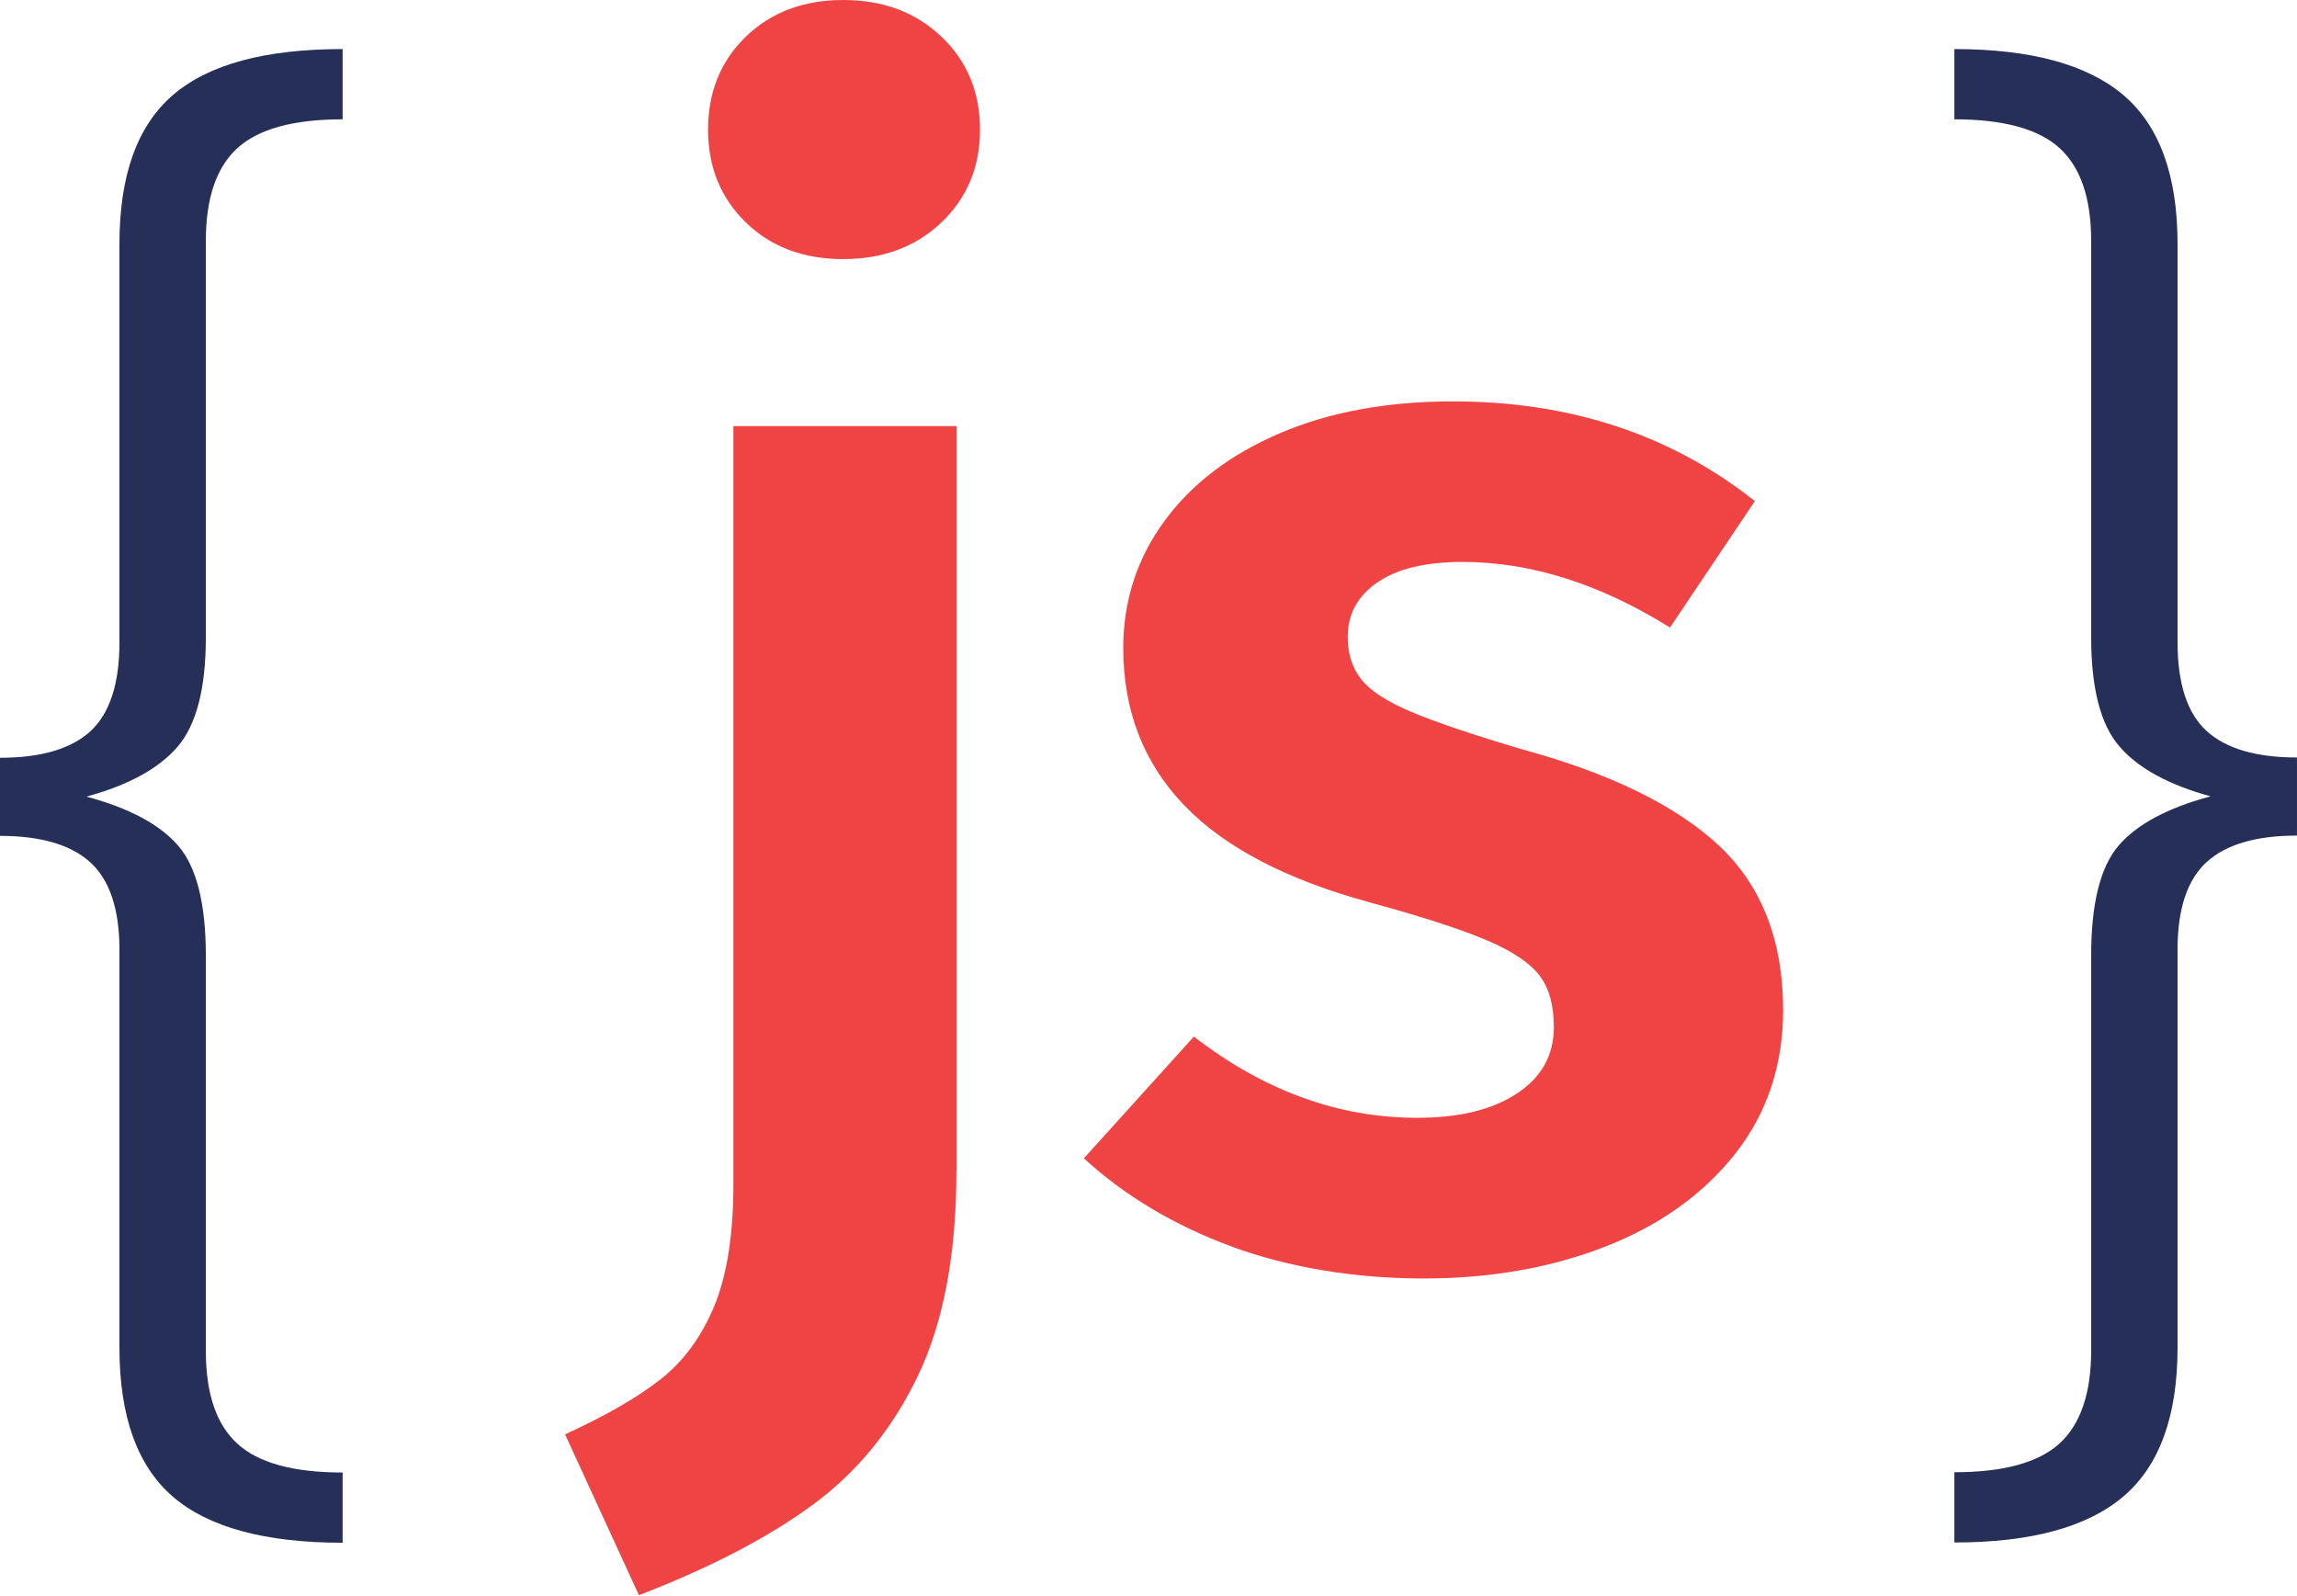
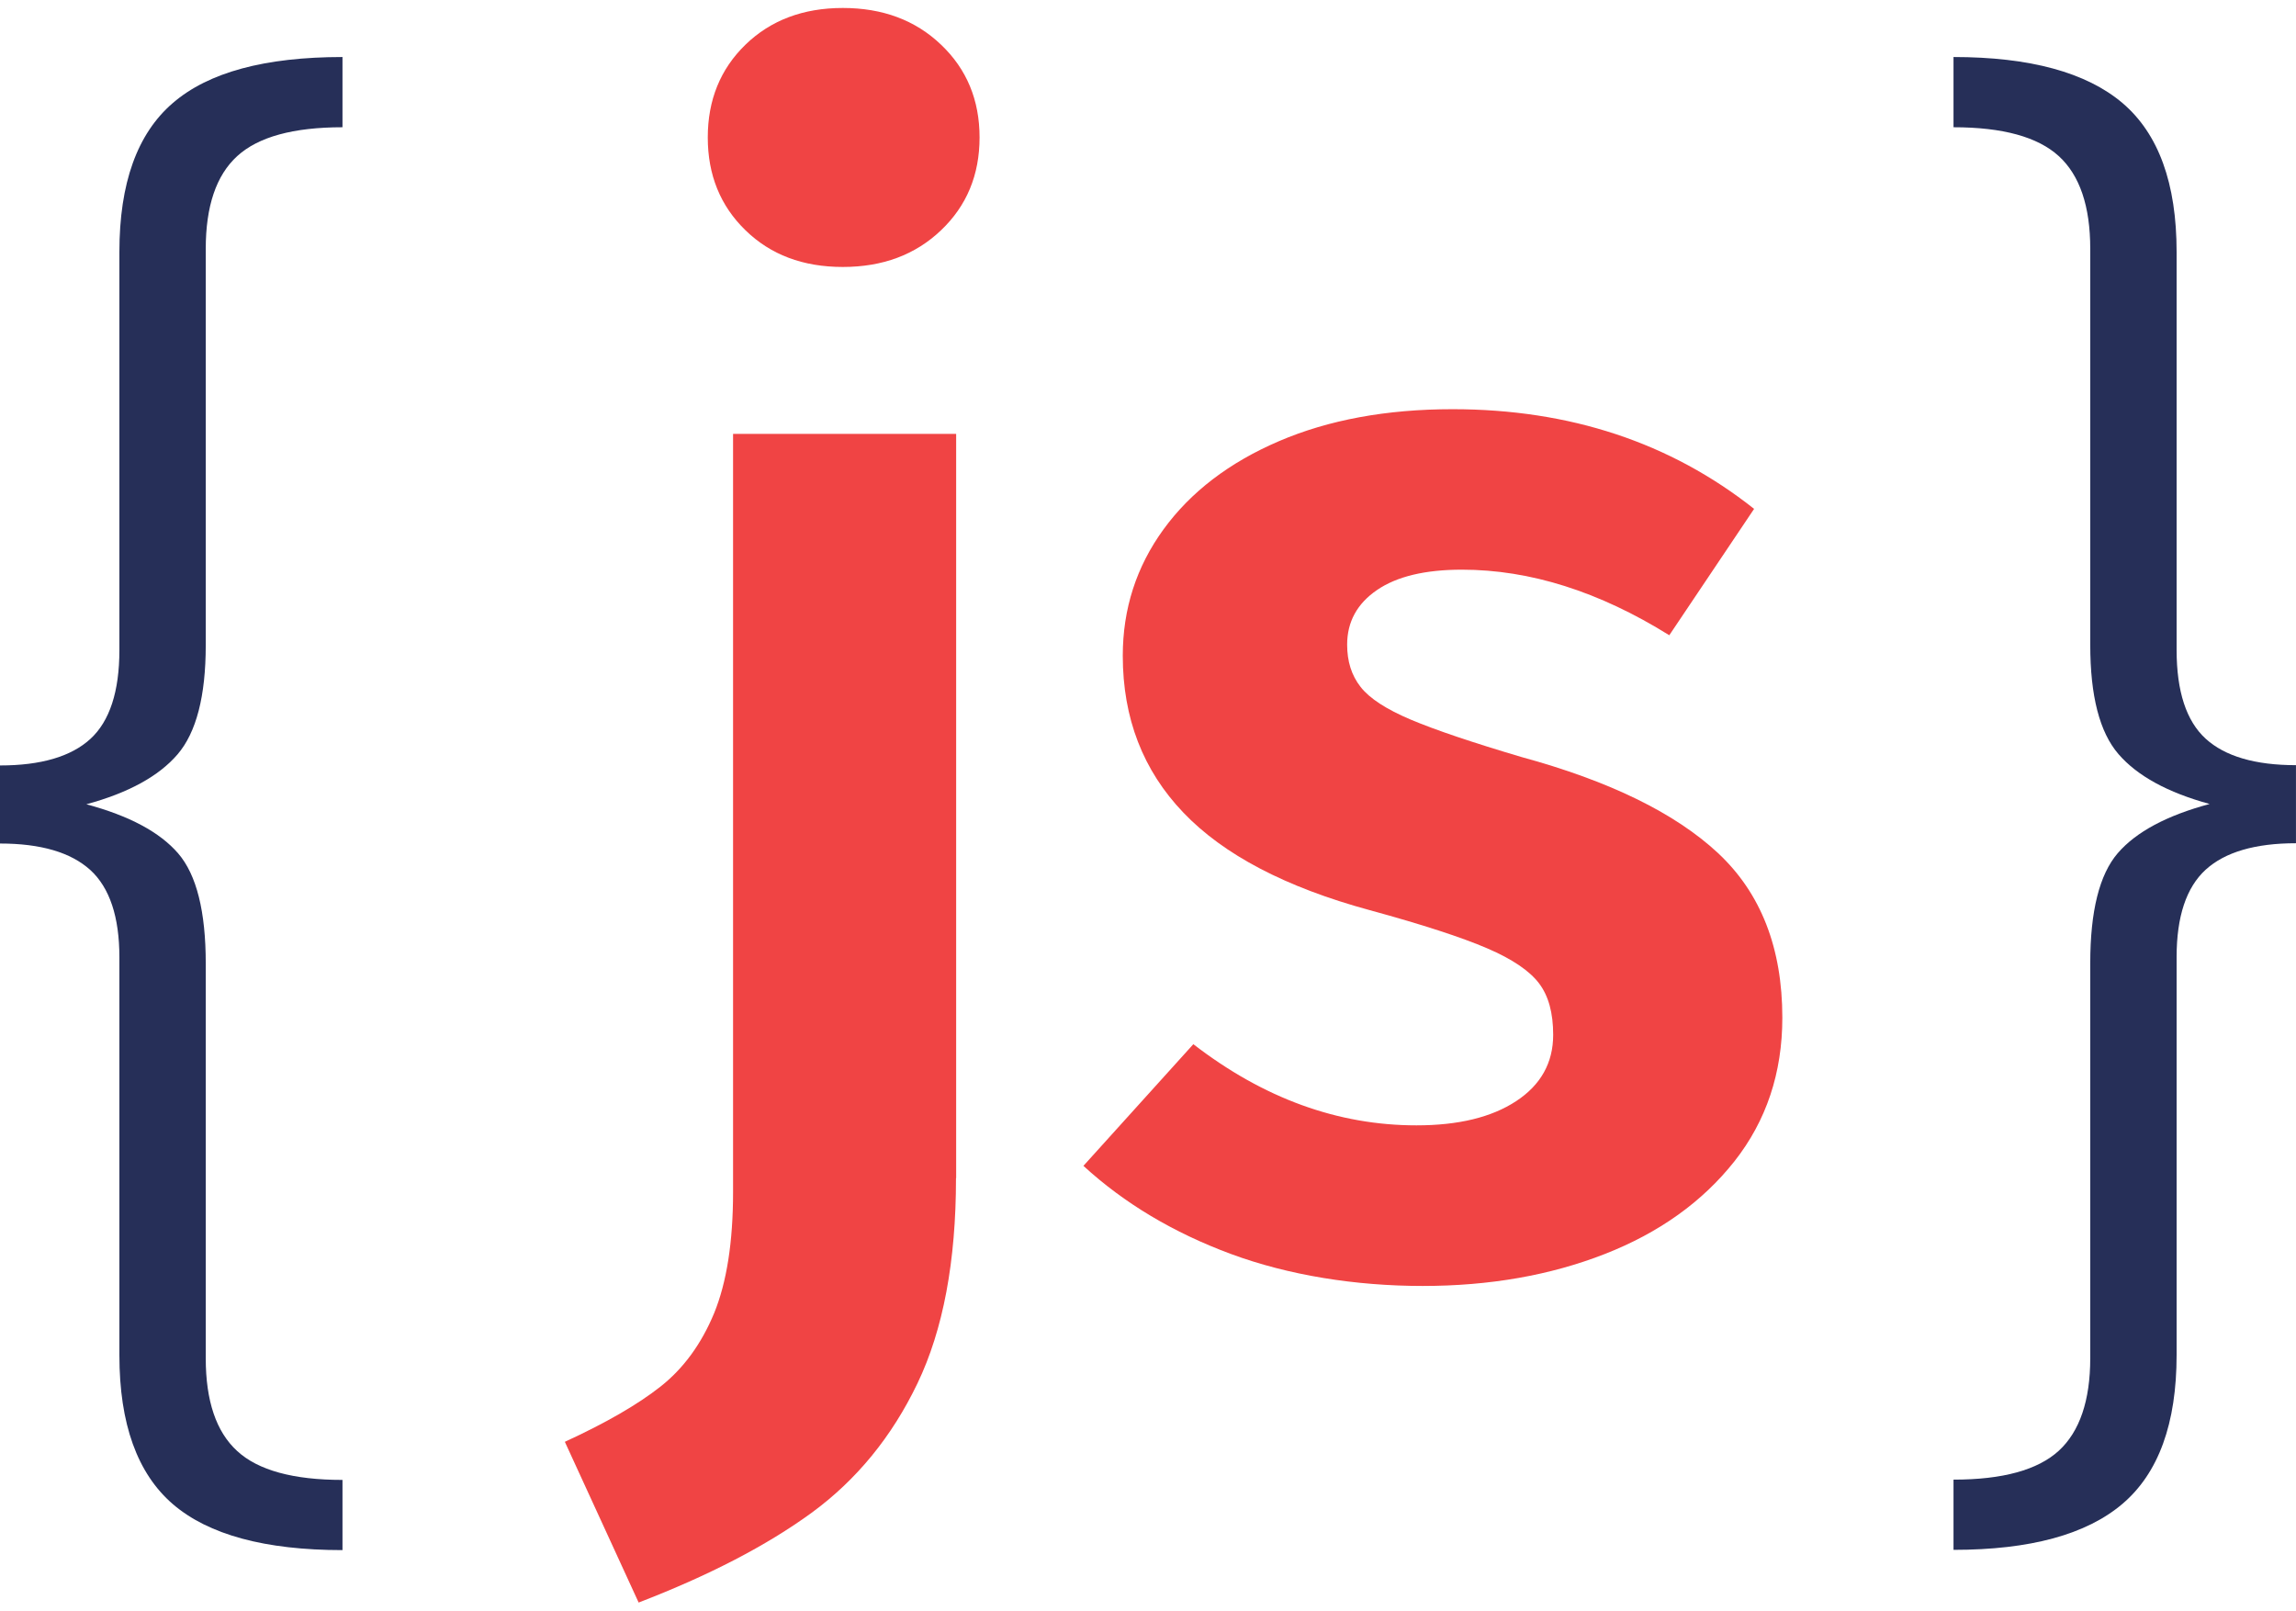
- <svg xmlns="http://www.w3.org/2000/svg" width="72" height="50" viewBox="0 0 72 50" fill="none">
+ <svg xmlns="http://www.w3.org/2000/svg" width="144" height="101" viewBox="0 0 72 50" fill="none">
  <path d="M29.979 36.694C29.979 39.304 29.576 41.448 28.771 43.127C27.966 44.806 26.855 46.159 25.448 47.188C24.036 48.216 22.231 49.152 20.027 50L17.713 44.96C18.992 44.371 19.996 43.795 20.718 43.224C21.439 42.653 21.996 41.888 22.395 40.925C22.788 39.963 22.988 38.697 22.988 37.133V13.355H29.984V36.689L29.979 36.694ZM29.51 1.151C30.315 1.916 30.718 2.887 30.718 4.06C30.718 5.234 30.315 6.205 29.51 6.97C28.705 7.739 27.678 8.121 26.43 8.121C25.182 8.121 24.165 7.739 23.377 6.97C22.589 6.205 22.195 5.234 22.195 4.06C22.195 2.887 22.589 1.916 23.377 1.151C24.165 0.387 25.182 0 26.43 0C27.678 0 28.705 0.382 29.51 1.151Z" fill="#F04444" />
  <path d="M55.007 15.706L52.347 19.669C50.148 18.299 47.98 17.613 45.843 17.613C44.692 17.613 43.807 17.824 43.183 18.25C42.559 18.676 42.245 19.248 42.245 19.964C42.245 20.487 42.382 20.926 42.665 21.287C42.944 21.647 43.471 21.99 44.241 22.315C45.011 22.64 46.17 23.031 47.714 23.488C50.471 24.24 52.524 25.242 53.874 26.498C55.219 27.755 55.892 29.474 55.892 31.662C55.892 33.389 55.392 34.892 54.392 36.162C53.387 37.432 52.033 38.403 50.325 39.071C48.617 39.739 46.714 40.073 44.612 40.073C42.511 40.073 40.409 39.739 38.603 39.071C36.798 38.403 35.253 37.48 33.975 36.307L37.422 32.492C39.621 34.189 41.953 35.037 44.418 35.037C45.732 35.037 46.772 34.786 47.546 34.277C48.316 33.771 48.706 33.077 48.706 32.198C48.706 31.513 48.56 30.976 48.263 30.585C47.967 30.194 47.427 29.825 46.639 29.487C45.851 29.148 44.621 28.744 42.944 28.287C40.316 27.571 38.369 26.551 37.108 25.229C35.842 23.906 35.209 22.267 35.209 20.311C35.209 18.843 35.634 17.521 36.488 16.347C37.342 15.174 38.55 14.251 40.108 13.583C41.665 12.915 43.484 12.581 45.55 12.581C49.228 12.581 52.383 13.627 55.011 15.71L55.007 15.706Z" fill="#F04444" />
  <path d="M66.557 2.979C67.689 3.942 68.256 5.497 68.256 7.651V20.127C68.256 21.432 68.561 22.359 69.167 22.913C69.774 23.466 70.721 23.743 71.999 23.743V26.191C70.721 26.191 69.774 26.468 69.167 27.021C68.561 27.575 68.256 28.489 68.256 29.759V42.235C68.256 44.388 67.689 45.944 66.557 46.906C65.424 47.869 63.658 48.348 61.26 48.348V46.146C62.804 46.146 63.901 45.843 64.561 45.241C65.216 44.639 65.548 43.668 65.548 42.332V29.953C65.548 28.322 65.835 27.171 66.41 26.503C66.986 25.835 67.946 25.321 69.291 24.96C67.977 24.6 67.026 24.082 66.433 23.396C65.84 22.71 65.548 21.568 65.548 19.973V7.554C65.548 6.218 65.22 5.247 64.561 4.645C63.901 4.043 62.804 3.74 61.26 3.74V1.538C63.658 1.538 65.424 2.021 66.557 2.979Z" fill="#262F58" />
  <path d="M10.74 3.74C9.195 3.74 8.098 4.043 7.439 4.645C6.779 5.247 6.452 6.218 6.452 7.554V19.982C6.452 21.581 6.155 22.719 5.567 23.405C4.978 24.09 4.022 24.613 2.708 24.969C4.053 25.33 5.014 25.844 5.589 26.512C6.164 27.18 6.452 28.331 6.452 29.961V42.34C6.452 43.676 6.779 44.648 7.439 45.25C8.093 45.852 9.195 46.155 10.74 46.155V48.356C8.31 48.356 6.536 47.873 5.421 46.915C4.306 45.953 3.744 44.397 3.744 42.244V29.768C3.744 28.498 3.438 27.584 2.832 27.03C2.221 26.477 1.279 26.2 0 26.2V23.752C1.279 23.752 2.226 23.475 2.832 22.922C3.438 22.368 3.744 21.436 3.744 20.135V7.651C3.744 5.497 4.301 3.942 5.421 2.979C6.536 2.017 8.31 1.538 10.74 1.538V3.74Z" fill="#262F58" />
</svg>
